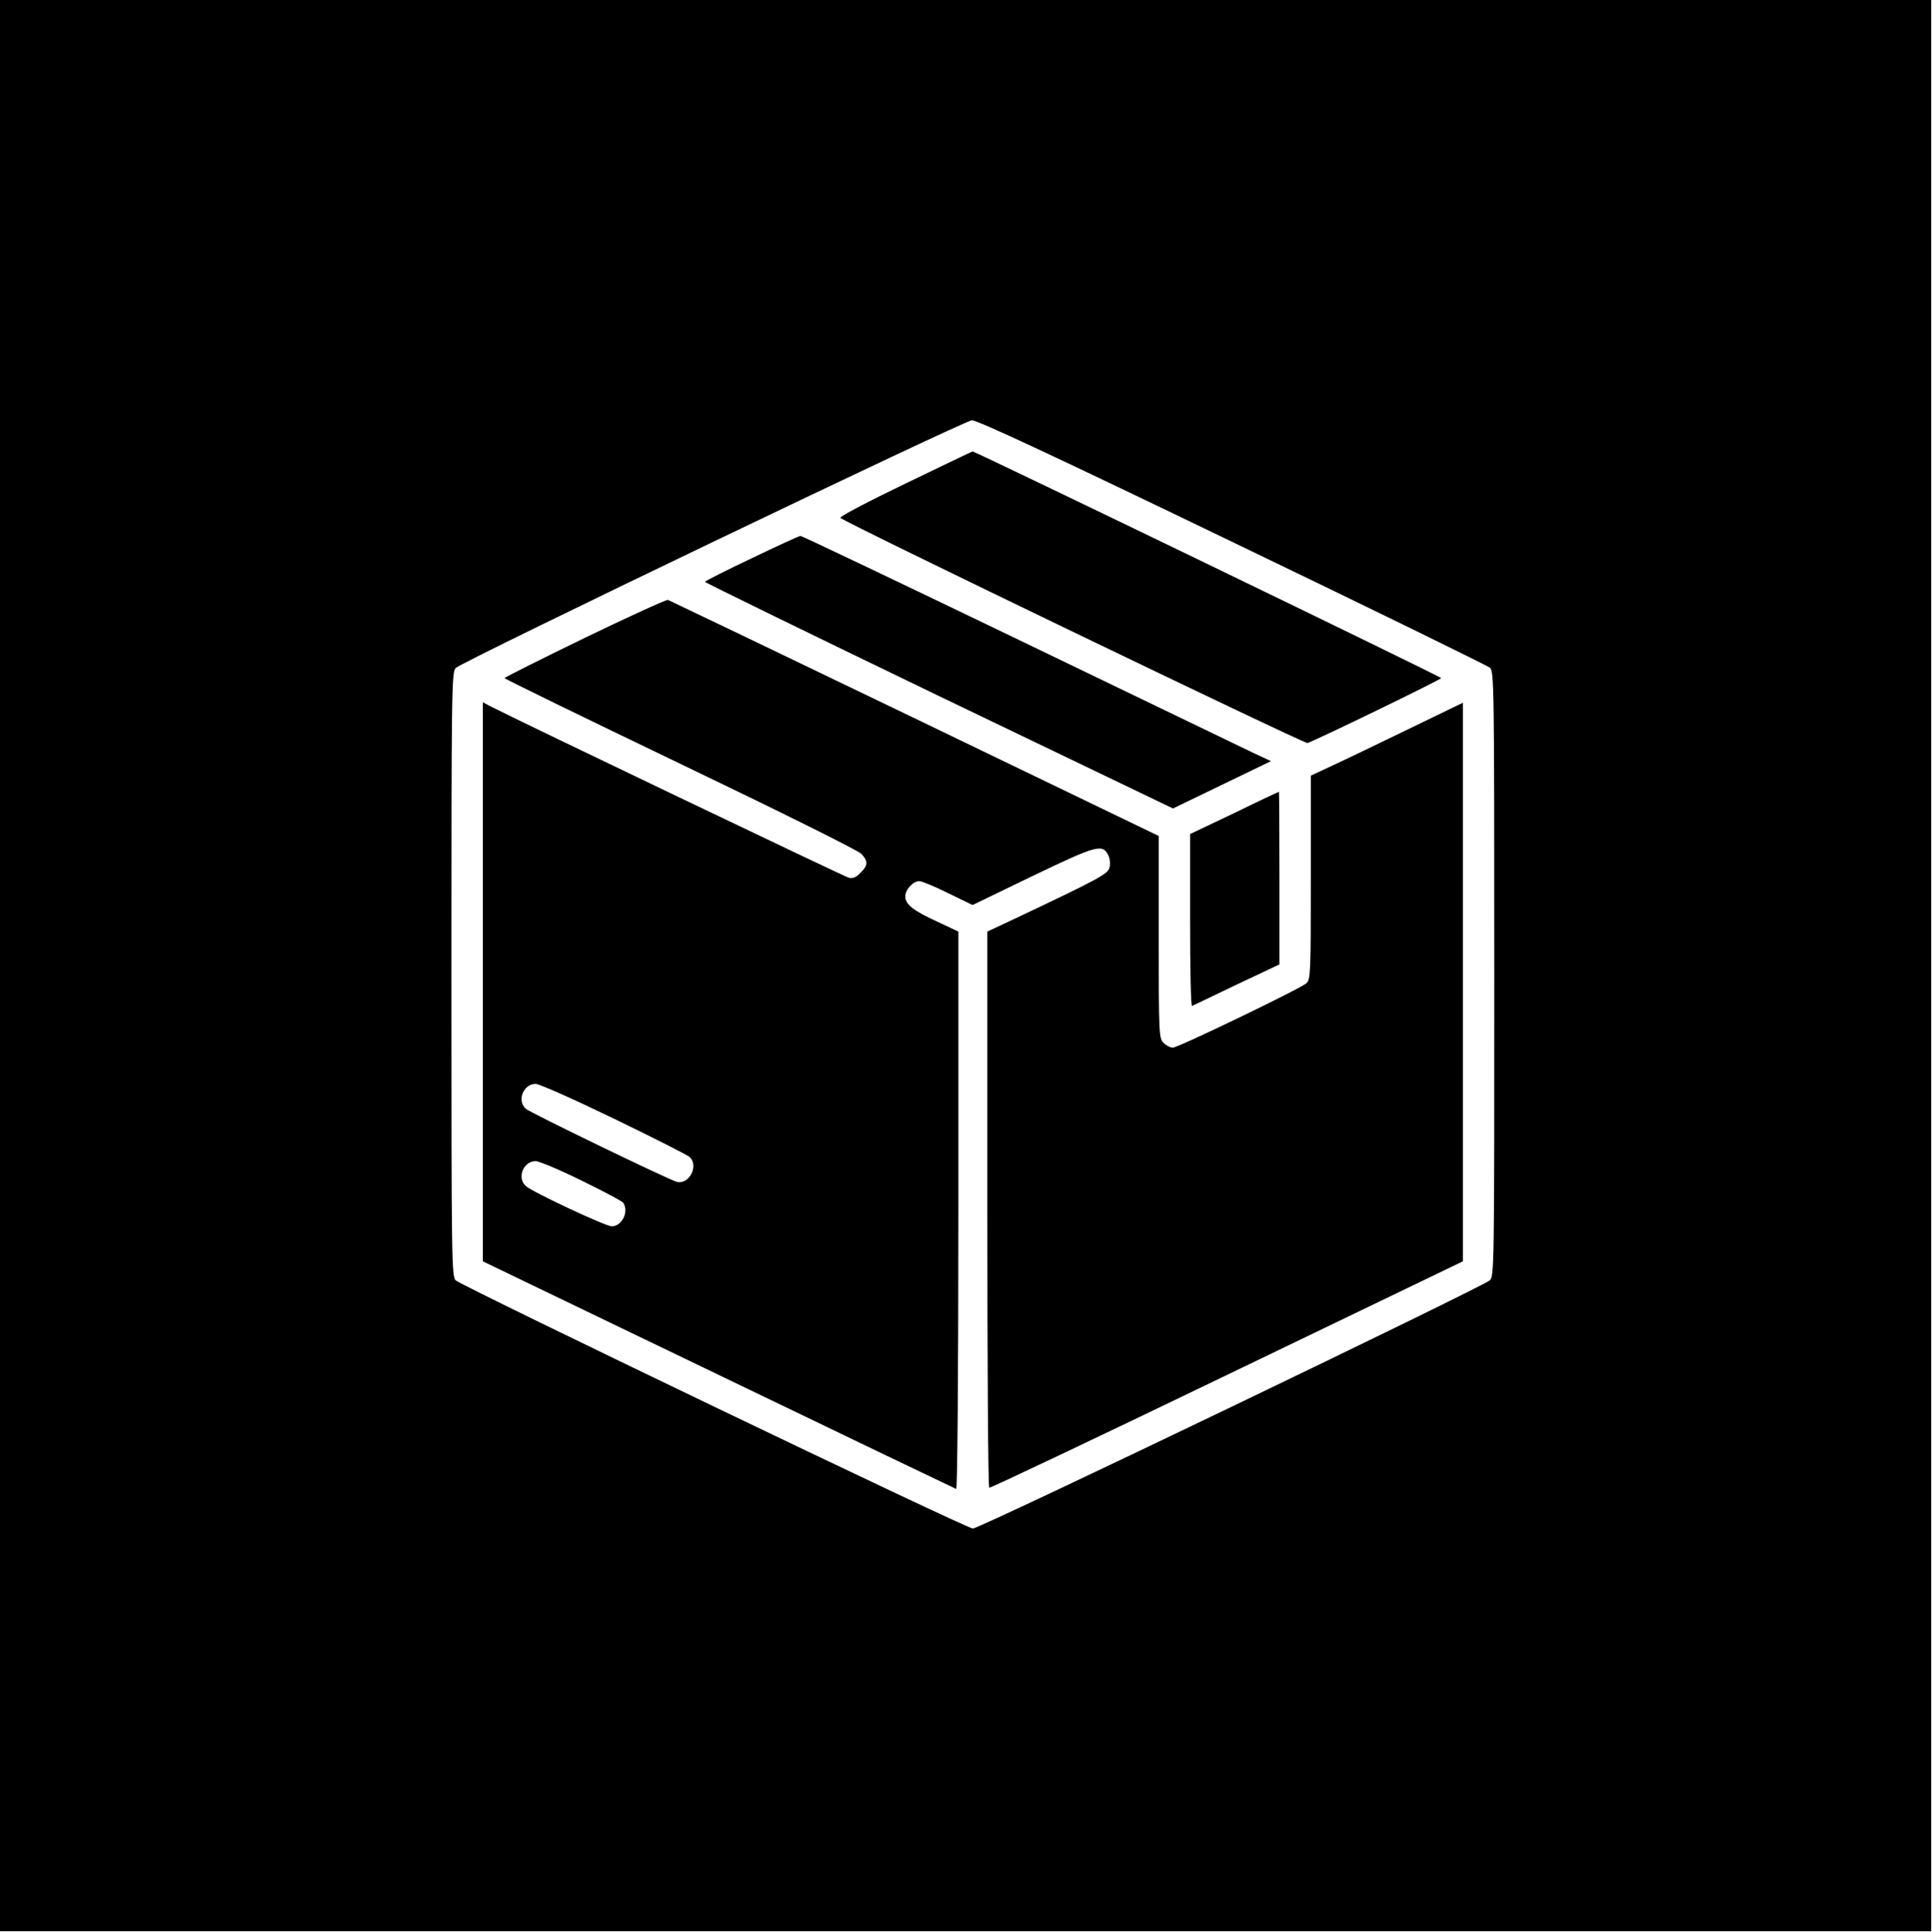
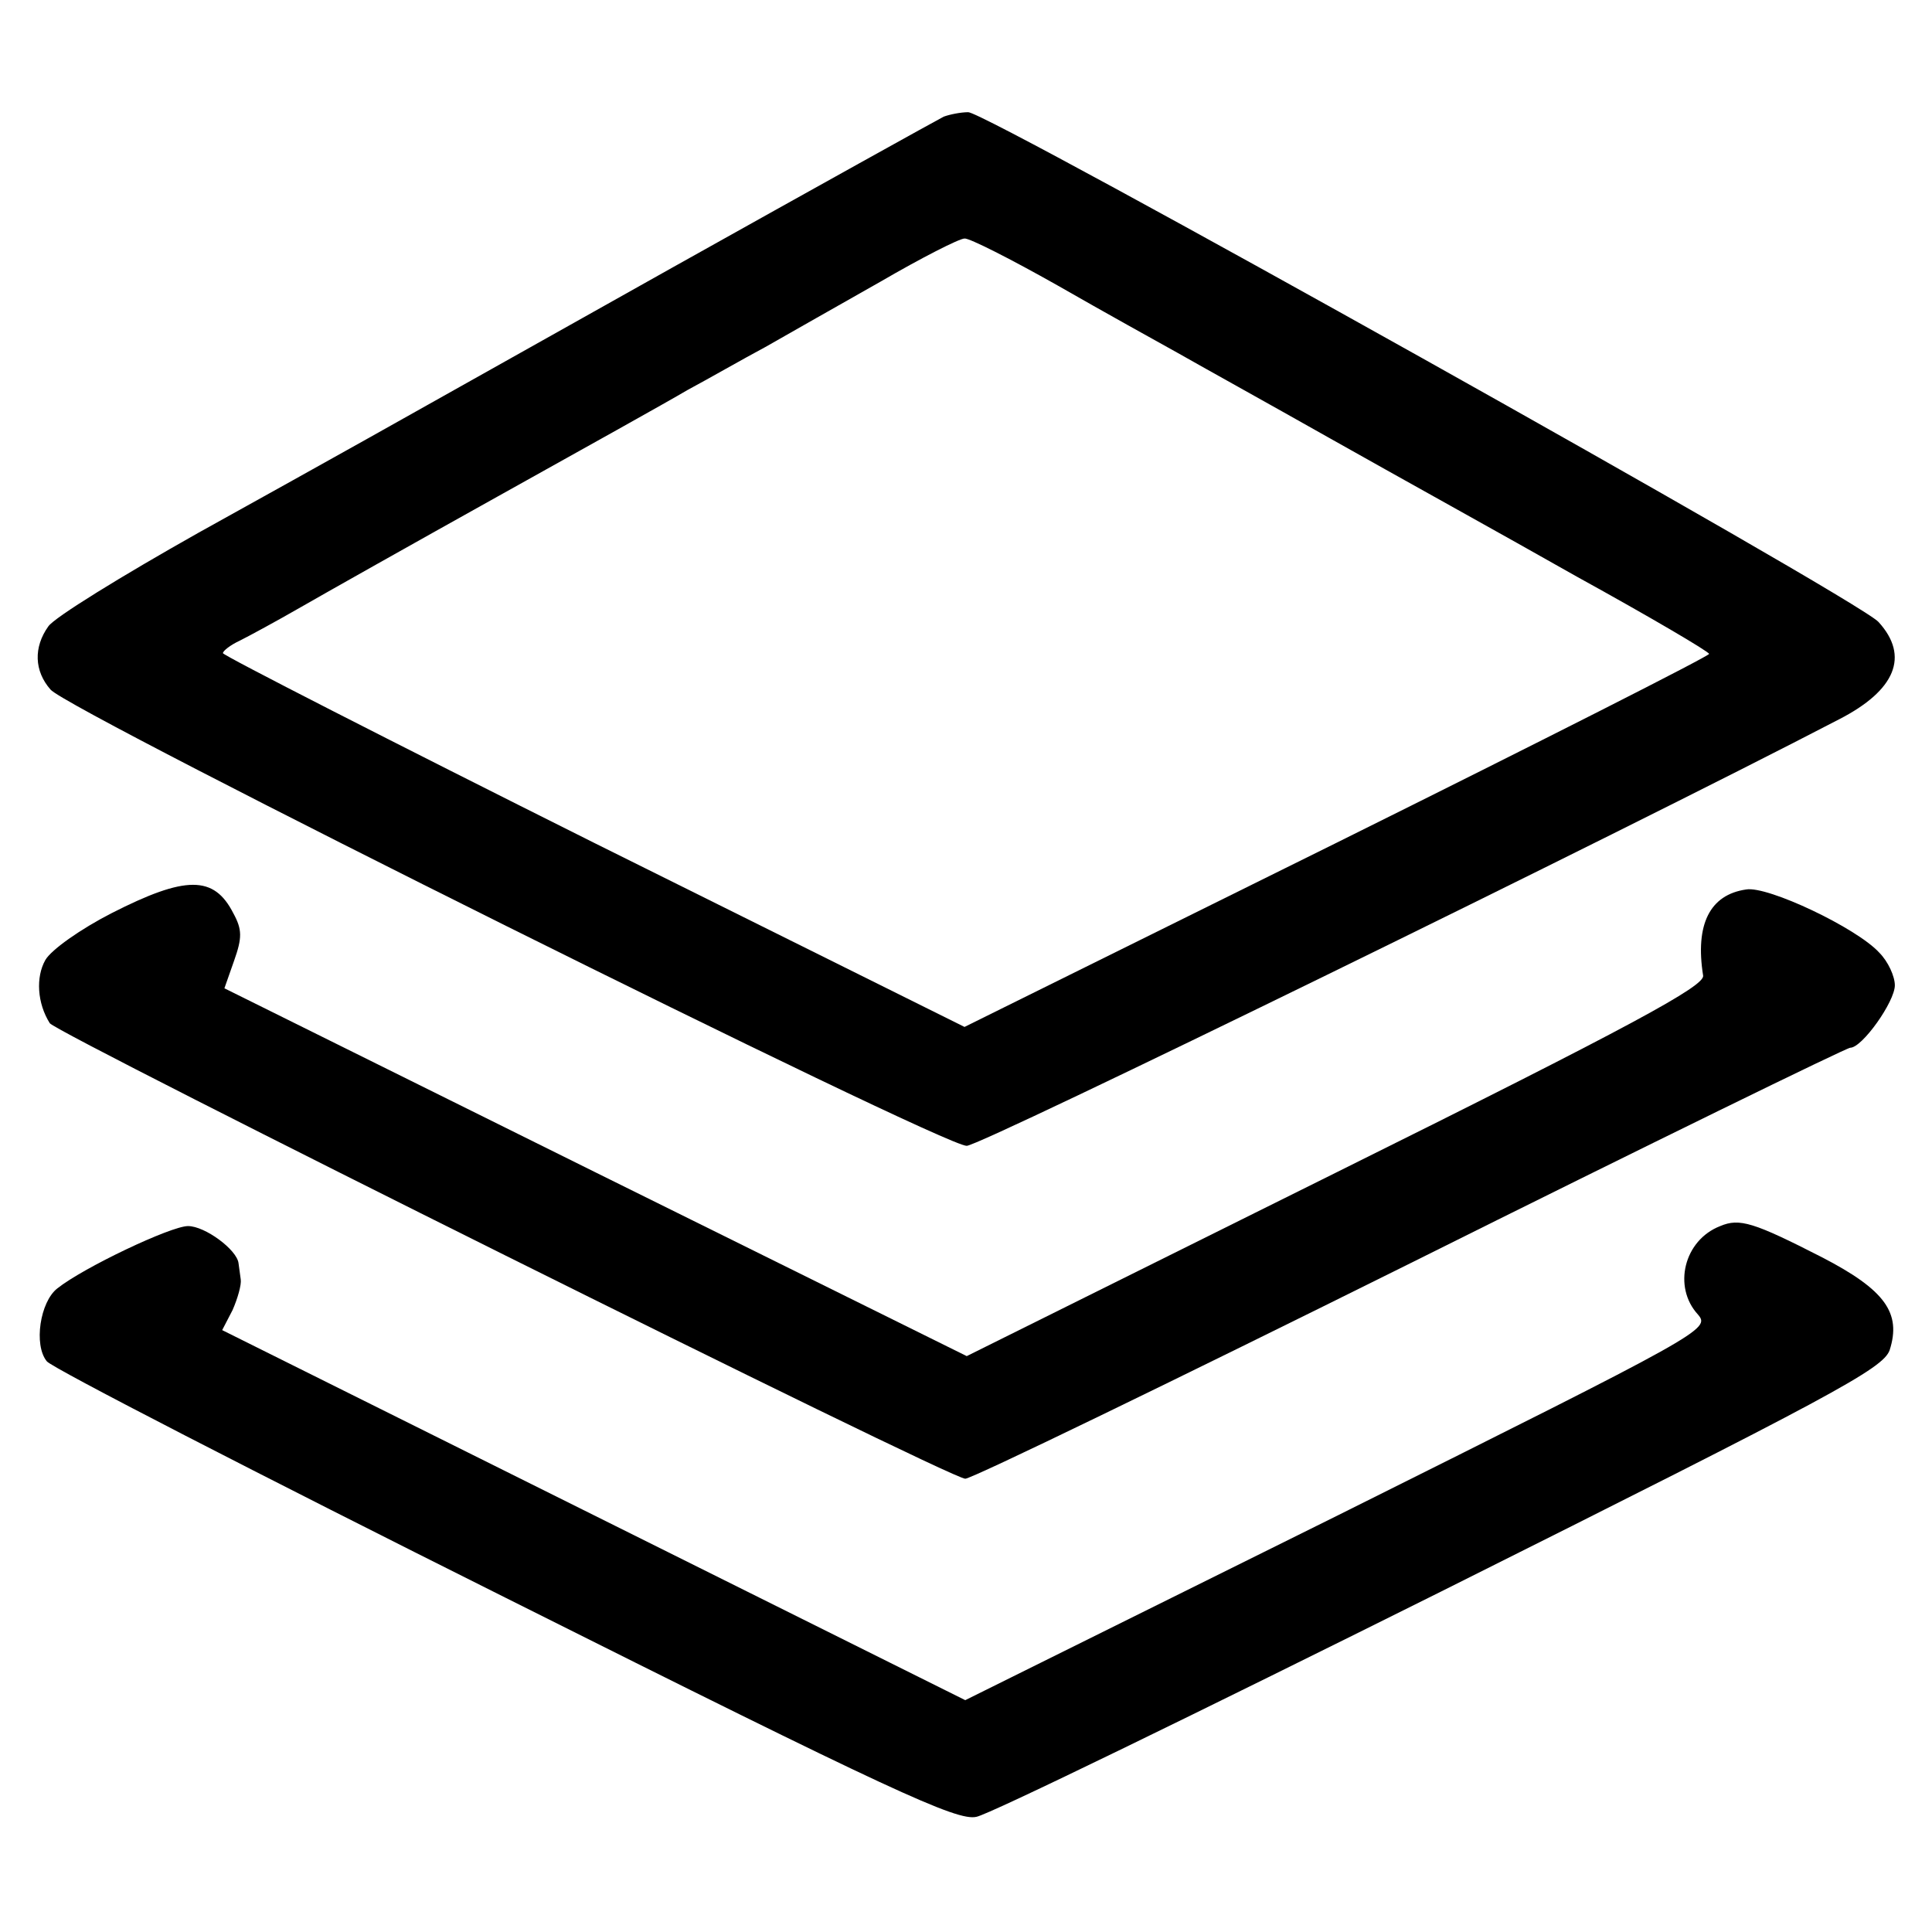
- <svg xmlns="http://www.w3.org/2000/svg" version="1" width="1066.667" height="1066.667" viewBox="0 0 800 800">
-   <path d="M0 400v400h800V0H0v400zm510.5-175.5c57.6 27.7 105.6 51.2 106.7 52.1 1.7 1.6 1.8 6.4 1.8 126.9 0 121.9 0 125.2-1.9 126.9-3.1 2.8-211.4 102.9-214.1 102.8-2.7 0-211.1-100.1-214.2-102.8-1.7-1.6-1.8-6.5-1.8-126.9 0-118.6.1-125.3 1.8-126.8 3.4-3.1 210.6-102.5 213.8-102.6 2.2-.1 34.5 15 107.9 50.4z" />
-   <path d="M375.1 200.3c-15 7.2-27.2 13.6-27 14.2.5 1.3 192.1 93.6 193.5 93.3 2.4-.6 55.4-26.3 55.4-26.9 0-.6-193-93.9-194.1-93.9-.2 0-12.7 6-27.8 13.3zM311.3 231.3c-10.6 5-19.2 9.4-19.3 9.7 0 .3 43.6 21.6 96.9 47.3l97 46.6 20.3-9.8 20.3-9.8-7.5-3.5c-4.1-2-47.7-23-96.9-46.7-49.2-23.7-89.9-43.1-90.5-43.1-.6 0-9.7 4.2-20.3 9.3z" />
-   <path d="M242.3 264.2c-18.3 8.9-33.3 16.4-33.3 16.7 0 .3 32.8 16.3 72.8 35.5 41.9 20.1 73.7 35.9 75 37.3 2.9 3.1 2.8 4.8-.4 7.9-1.8 1.9-3.2 2.4-4.8 2-1.9-.5-137.8-65.5-148.8-71.2l-2.8-1.5v231.6l97.6 47c53.7 25.9 98 47.1 98.5 47.3.5.2.9-49 .9-115.3V385.9l-8.7-4.1c-10.1-4.6-13.3-7.2-13.3-10.5 0-2.8 3.3-6.3 5.8-6.3 1 0 6.4 2.2 12 5l10.1 4.9 25-12.1c26.7-12.8 28.9-13.4 31.3-8.3.6 1.3.8 3.5.4 4.9-.6 2.6-4 4.5-39.3 21.2l-11.3 5.3v115c0 63.2.3 115.2.8 115.4.4.2 44.7-20.8 98.4-46.7l97.8-47.1V291.1l-22.7 11c-12.6 6.1-26.7 12.9-31.5 15.1l-8.8 4.1v42.2c0 39.1-.1 42.3-1.8 43.8-2.4 2.2-53.2 26.7-55.4 26.7-1 0-2.7-.9-3.8-2-1.9-1.9-2-3.3-2-43.8v-41.9l-101-48.7c-55.6-26.8-101.6-48.8-102.3-49.1-.6-.2-16.2 6.9-34.4 15.7zm12.2 199.3c16.5 8 30.6 15.1 31.3 15.9 3.7 3.7-.4 11.4-5.4 10.2-3.4-.9-60.7-28.6-62.6-30.3-3.8-3.4-1-10.3 4.1-10.3 1.5 0 16.1 6.5 32.6 14.5zM241 489.1c9 4.4 16.8 8.5 17.2 9.2 2.4 3.7-.6 9.7-4.8 9.7-2.5 0-32.9-14.2-35.6-16.7-3.8-3.4-1-10.3 4.1-10.3 1.4 0 10 3.6 19.1 8.1z" />
-   <path d="M511.3 336.8l-18.3 8.7v35.8c0 19.7.3 35.7.8 35.4.4-.2 8.7-4.1 18.4-8.8l17.8-8.4v-35.8c0-19.6-.1-35.7-.2-35.7-.2 0-8.5 3.9-18.5 8.8z" />
+ <svg xmlns="http://www.w3.org/2000/svg" version="1.0" width="260pt" height="260pt" viewBox="0 0 260 260" preserveAspectRatio="xMidYMid meet">
+   <g transform="translate(0,260) scale(0.1,-0.1)" fill="#000000" stroke="none">
+     <path d="M1270 2443 c-8 -4 -172 -95 -365 -203 -456 -256 -422 -237 -638 -357 -103 -58 -194 -114 -202 -126 -20 -28 -19 -60 3 -85 24 -29 1201 -615 1233 -614 19 0 880 421 1174 574 76 39 95 85 53 131 -28 31 -1201 687 -1225 686 -10 0 -25 -3 -33 -6z m153 -227 c61 -35 135 -76 162 -91 28 -16 120 -67 205 -115 85 -48 235 -131 332 -186 98 -54 178 -101 178 -104 0 -3 -225 -117 -501 -254 l-501 -248 -499 248 c-274 137 -499 252 -499 255 0 3 10 11 23 17 12 6 49 26 82 45 33 19 152 86 265 149 113 63 228 127 255 143 28 15 75 42 105 58 30 17 100 57 155 88 55 32 106 58 113 58 6 1 63 -28 125 -63z" />
+     <path d="M150 1371 c-41 -21 -81 -49 -89 -63 -13 -23 -11 -58 6 -85 11 -15 1211 -613 1232 -613 9 0 279 131 599 290 321 160 587 290 592 290 16 0 60 62 60 84 0 12 -9 32 -21 44 -30 33 -150 90 -179 85 -49 -7 -69 -47 -58 -116 2 -14 -93 -66 -494 -265 l-497 -247 -499 247 -500 248 13 37 c11 31 11 42 -1 64 -26 51 -64 51 -164 0z" />
+     <path d="M2315 950 c-49 -19 -64 -82 -30 -119 17 -20 9 -24 -484 -270 l-502 -249 -500 249 -500 249 14 27 c7 16 12 34 11 41 -1 6 -2 16 -3 22 -2 18 -45 50 -68 50 -23 0 -141 -56 -176 -84 -23 -18 -32 -76 -14 -98 7 -9 285 -152 617 -318 521 -261 608 -301 634 -295 17 3 298 140 625 303 528 264 595 300 604 325 16 50 -6 81 -91 125 -92 47 -111 53 -137 42z" />
+   </g>
</svg>
